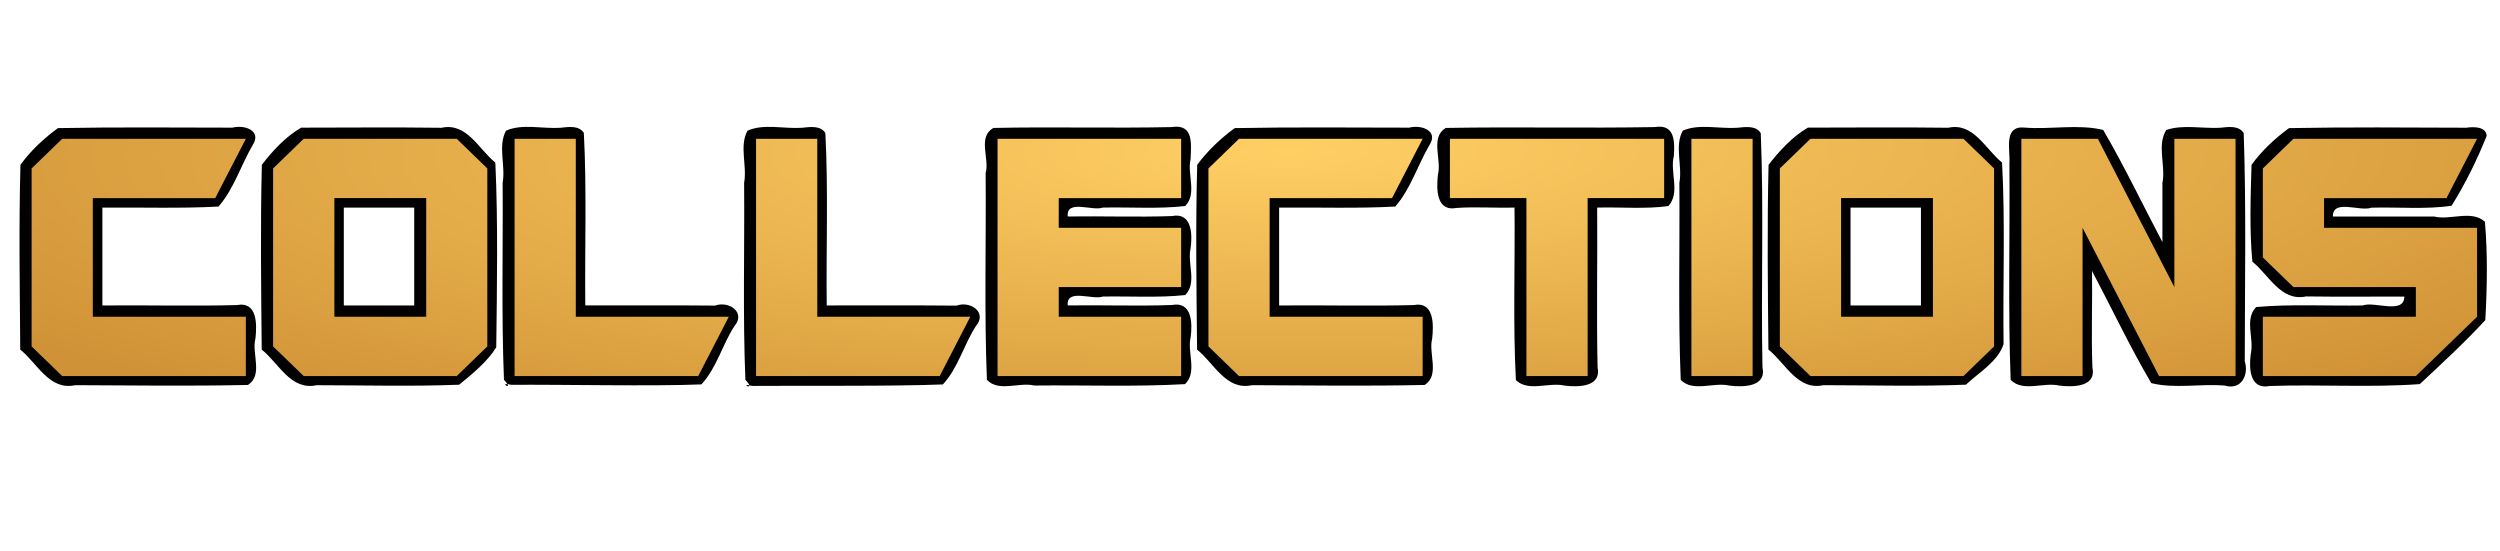
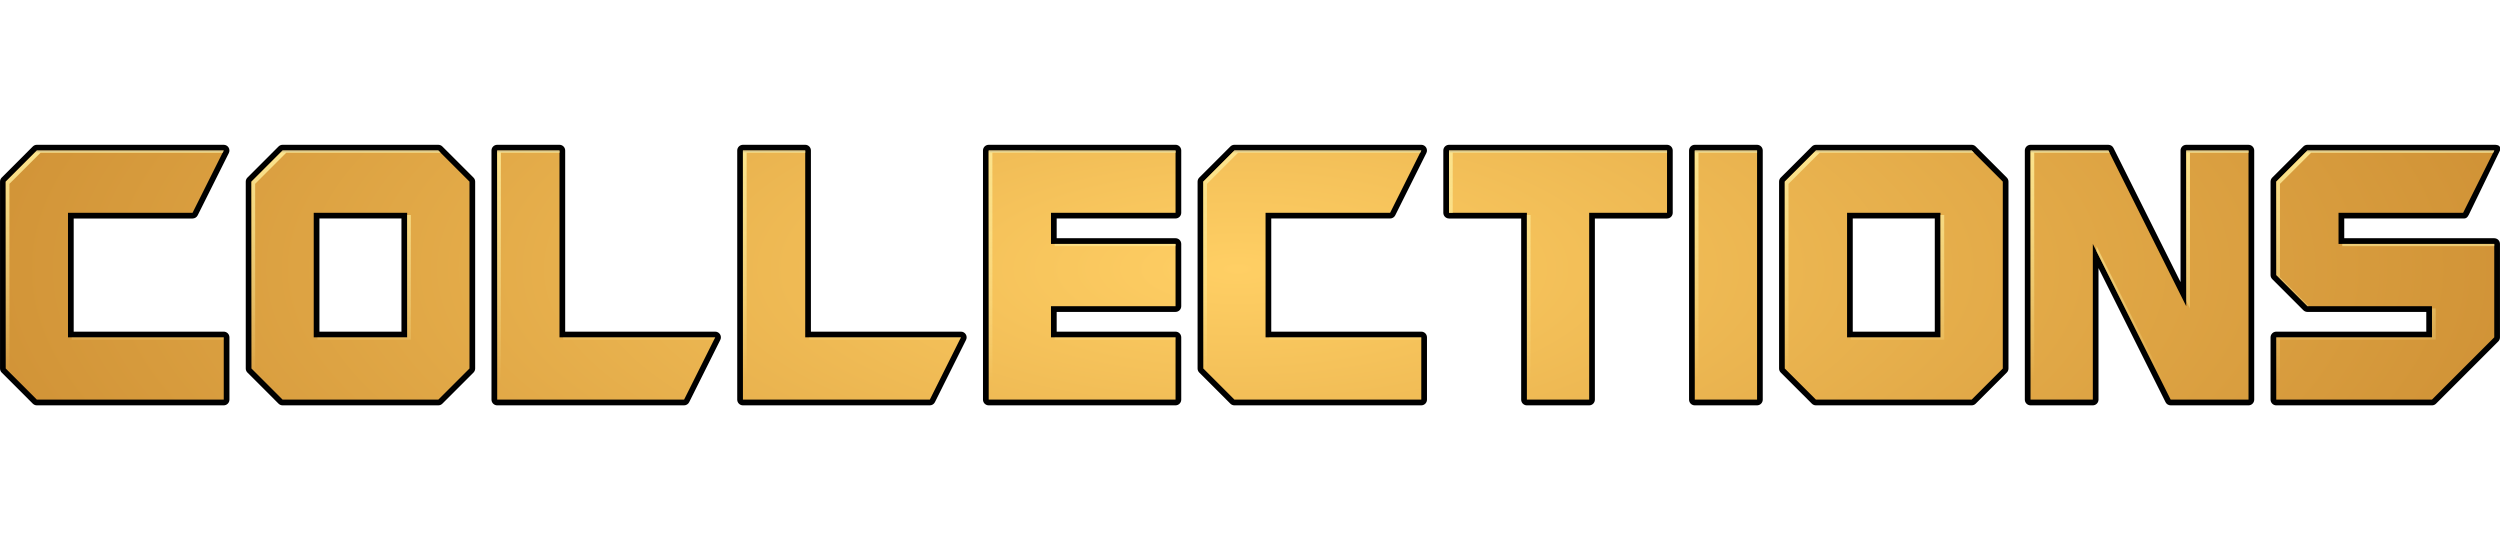
- <svg xmlns="http://www.w3.org/2000/svg" height="66.534" viewBox="0 0 79.994 17.604" width="302.341">
-   <radialGradient id="a" cx="56.144" cy="262.755" gradientTransform="matrix(1.235933 -.00469653 .00099852 .262769 -12.85409 202.7963)" gradientUnits="userSpaceOnUse" r="39.815">
-     <stop offset="0" stop-color="#ffcf64" />
-     <stop offset="1" stop-color="#d09236" />
-   </radialGradient>
-   <g fill="#fbe01b" stroke-width=".511" transform="translate(-15.59107 -266.7455)">
-     <path d="m61.551 286.395c-1.77.041-3.556-.013-5.324.027-.48.275-.107.951-.231 1.387.017 2.116-.043 4.254.037 6.355.354.388.961.062 1.416.176 1.493-.017 3.012.043 4.488-.043.373-.373.058-.974.167-1.442.056-.421.044-1.113-.558-.99-1.031.038-2.07-.003-3.104.012-.048-.536.74-.157 1.043-.272.815-.015 1.658.042 2.457-.046.362-.378.054-.973.161-1.44.057-.419.043-1.114-.558-.988-1.031.037-2.069-.003-3.104.012-.047-.539.738-.156 1.043-.273.815-.019 1.661.047 2.457-.048.363-.377.053-.971.161-1.438.013-.444.108-1.093-.554-.99zm14.389 0c-2.074.04-4.164-.012-6.236.027-.473.296-.114.971-.232 1.428-.045.423-.067 1.153.556 1.031.572-.041 1.15.006 1.725-.012.02 1.765-.049 3.556.041 5.305.377.37.975.057 1.444.167.421.056 1.112.043.99-.559-.034-1.633.001-3.275-.012-4.912.703-.021 1.435.052 2.121-.047.364-.414.04-1.039.163-1.538.029-.426.039-.993-.559-.89zm-42.389.018c-1.729-.002-3.473-.02-5.195.014-.419.315-.821.704-1.117 1.129-.05 1.883-.019 3.788-.006 5.68.505.412.867 1.269 1.637 1.093 1.715.008 3.44.032 5.148-.007.46-.306.103-.968.222-1.424.045-.423.066-1.154-.556-1.031-1.331.036-2.67-.002-4.004.012 0-1.003-0-2.005 0-3.008 1.151-.012 2.324.031 3.461-.033.457-.542.666-1.267 1.015-1.885.286-.452-.248-.639-.605-.539zm9.777.004c-.53.038-1.144-.135-1.623.09-.249.476-.006 1.081-.1 1.603.015 2.016-.039 4.054.04 6.055.352.388-.235.039.218.153 1.486-.013 4.193.05 5.664-.013.455-.503.621-1.215.982-1.789.356-.426-.171-.788-.574-.633-1.288-.014-2.578-.002-3.867-.006-.018-1.764.046-3.555-.043-5.303-.151-.238-.463-.182-.697-.158zm7.193 0c-.529.038-1.143-.135-1.621.09-.251.475-.005 1.081-.1 1.603.017 2.016-.042 4.054.038 6.055.354.388-.247.073.207.187 1.486-.013 4.205.016 5.677-.046.454-.504.622-1.215.982-1.791.353-.427-.171-.786-.574-.631-1.289-.014-2.58-.002-3.869-.006-.02-1.764.049-3.555-.041-5.303-.152-.238-.464-.182-.699-.158zm18.09-.004c-1.729-.002-3.473-.02-5.195.014-.418.316-.818.707-1.117 1.129-.05 1.883-.021 3.788-.004 5.68.505.411.864 1.27 1.635 1.093 1.715.008 3.44.032 5.148-.007.458-.307.104-.967.222-1.424.045-.423.066-1.154-.556-1.031-1.331.036-2.67-.002-4.004.012v-3.008c1.151-.012 2.324.031 3.461-.033.457-.542.666-1.267 1.015-1.885.286-.452-.248-.639-.605-.539zm9.777.004c-.53.037-1.14-.132-1.621.088-.255.474-.005 1.083-.102 1.605.015 2.016-.039 4.054.04 6.055.364.388.978.064 1.446.176.42.056 1.115.043.99-.559-.048-2.393.043-4.817-.051-7.199-.144-.246-.467-.19-.701-.166zm14.389 0c-.528.029-1.113-.107-1.607.068-.285.482-.008 1.099-.113 1.63v1.816c-.587-1.147-1.136-2.34-1.766-3.449-.753-.186-1.566-.006-2.341-.071-.649-.069-.417.712-.452 1.099.018 2.216-.044 4.454.037 6.655.366.387.978.064 1.446.176.421.055 1.114.044.99-.559-.038-.985.004-1.977-.012-2.965.588 1.146 1.134 2.343 1.766 3.449.703.181 1.466.011 2.191.076.503.152.72-.346.594-.748.002-2.333.046-4.692-.031-7.012-.144-.246-.467-.19-.701-.166zm7.318-.002c-1.752-.007-3.52-.021-5.266.012-.419.315-.821.704-1.117 1.129-.028.981-.065 2.006.025 2.977.493.407.849 1.234 1.603 1.068.975.015 1.951.002 2.926.005-.012.562-.883.136-1.247.273-1.052.018-2.135-.047-3.169.048-.359.379-.054.971-.161 1.438-.054.421-.044 1.11.558.99 1.486-.055 3.009.053 4.479-.059.663-.639 1.345-1.287 1.951-1.967.054-1.0.073-2.039-.012-3.023-.395-.374-1.025-.039-1.508-.16h-3.021c-.011-.554.81-.142 1.147-.273.79-.025 1.629.06 2.39-.061.41-.677.76-1.412 1.045-2.148-.019-.294-.406-.283-.623-.246zm-64.49-.004c-.459.275-.862.72-1.174 1.145-.045 1.883-.021 3.789-.004 5.68.506.411.865 1.269 1.635 1.094 1.413.002 2.847.042 4.248-.015.401-.341.84-.706 1.105-1.15.021-1.884.056-3.809-.027-5.678-.494-.408-.85-1.242-1.605-1.07-1.392-.019-2.785-.005-4.178-.004zm44.891 0c-.459.274-.859.721-1.174 1.146-.044 1.883-.022 3.787-.004 5.678.505.412.867 1.269 1.637 1.094 1.413.002 2.847.042 4.248-.015.391-.381.959-.715 1.121-1.249-.023-1.854.052-3.742-.045-5.579-.493-.408-.849-1.242-1.605-1.07-1.392-.019-2.785-.005-4.178-.004zm-41.525 2.459v3.008h-2.098v-3.008zm44.891 0v3.008h-2.098v-3.008z" fill="#000" transform="matrix(1.073981 0 0 1.040928 -13.00946 -27.30502)" />
-     <path d="m17.581 271.186-.979.949v5.695l.979.949h5.876v-1.898h-4.897v-3.796h3.917l.98-1.898zm7.727 0-.979.949v5.695l.979.949h4.896l.98-.949v-5.695l-.98-.949zm6.748 0v7.593h5.876l.979-1.898h-4.896v-5.694zm7.727 0v7.593h5.876l.979-1.898h-4.896v-5.694zm7.727 0v7.593h5.875v-1.898h-3.917v-.949h3.917v-1.898h-3.917v-.949h3.917v-1.898zm7.727 0-.979.949v5.695l.979.949h5.875v-1.898h-4.896v-3.796h3.917l.979-1.898zm6.748 0v1.898h2.448v5.694h1.959v-5.694h2.448v-1.898zm7.727 0v7.593h1.959v-7.593zm3.81 0-.98.949v5.695l.98.949h4.896l.979-.949v-5.695l-.979-.949zm6.748 0v7.593h1.958v-4.745l2.448 4.745h2.448v-7.593h-1.958v4.745l-2.448-4.745zm8.706 0-.979.949v2.848l.979.949h3.917v.949h-4.896v1.898h4.896l1.959-1.898v-2.847h-4.896v-.949h3.918l.978-1.898zm-62.686 1.898h2.938v3.796h-2.938zm48.212 0h2.938v3.796h-2.938z" fill="url(#a)" />
+ <svg xmlns="http://www.w3.org/2000/svg" xmlns:xlink="http://www.w3.org/1999/xlink" width="302.341" height="66.534" viewBox="0 0 79.994 17.604" version="1.1" id="svg9136">
+   <defs id="defs9130">
+     <linearGradient id="linearGradient4559">
+       <stop style="stop-color:#000000;stop-opacity:1" offset="0" id="stop4555" />
+       <stop id="stop4563" offset="0.007" style="stop-color:#c5bb8f;stop-opacity:1" />
+       <stop style="stop-color:#fbe38c;stop-opacity:1" offset="0.018" id="stop4565" />
+       <stop style="stop-color:#fffbb1;stop-opacity:0;" offset="1" id="stop4557" />
+     </linearGradient>
+     <linearGradient id="linearGradient4549">
+       <stop style="stop-color:#ffcf64;stop-opacity:1" offset="0" id="stop4545" />
+       <stop style="stop-color:#d09236;stop-opacity:1" offset="1" id="stop4547" />
+     </linearGradient>
+     <radialGradient xlink:href="#linearGradient4549" id="radialGradient4553" cx="55.191" cy="275.031" fx="55.191" fy="275.031" r="39.815" gradientTransform="matrix(1.046517,0,0,0.3840344,-2.567365,169.7277)" gradientUnits="userSpaceOnUse" />
+     <linearGradient xlink:href="#linearGradient4559" id="linearGradient4561" x1="17.804" y1="17.983" x2="17.804" y2="46.173" gradientUnits="userSpaceOnUse" />
+   </defs>
+   <g id="layer1" transform="translate(-15.59107,-266.7455)">
+     <g aria-label="All Games" style="font-style:normal;font-variant:normal;font-weight:normal;font-stretch:normal;font-size:20.44px;line-height:12.775px;font-family:'namco regular';-inkscape-font-specification:'namco regular, ';letter-spacing:0px;word-spacing:0px;fill:#fbe01b;fill-opacity:1;stroke:none;stroke-width:0.511px;stroke-linecap:butt;stroke-linejoin:miter;stroke-opacity:1" id="text4594">
+       <g style="font-style:normal;font-variant:normal;font-weight:normal;font-stretch:normal;font-size:medium;line-height:4.559px;font-family:'namco regular';-inkscape-font-specification:'namco regular, ';letter-spacing:0px;word-spacing:0px;fill:#000000;fill-opacity:1;stroke:none;stroke-width:0.182px;stroke-linecap:butt;stroke-linejoin:miter;stroke-opacity:1" id="g5800" transform="matrix(1.092957,0,0,1.092957,-14.32256,-41.81751)">
+         <path id="path5798" d="m 48.426,171.732 c -0.168,-5.6e-4 -0.328,0.066 -0.447,0.184 l -3.445,3.445 c -0.118,0.119 -0.184,0.28 -0.184,0.447 v 20.678 c -5.65e-4,0.168 0.065,0.328 0.184,0.447 l 3.445,3.445 c 0.119,0.118 0.28,0.184 0.447,0.184 h 20.678 c 0.348,-3e-4 0.631,-0.283 0.631,-0.631 v -6.893 c -3.02e-4,-0.348 -0.283,-0.631 -0.631,-0.631 H 52.502 V 179.887 H 65.656 c 0.239,1.5e-4 0.457,-0.134 0.564,-0.348 l 3.447,-6.893 c 0.21,-0.42 -0.095,-0.914 -0.564,-0.914 z m 27.191,0 c -0.168,-5.6e-4 -0.328,0.066 -0.447,0.184 l -3.445,3.445 c -0.118,0.119 -0.184,0.28 -0.184,0.447 v 20.678 c -5.65e-4,0.168 0.065,0.328 0.184,0.447 l 3.445,3.445 c 0.119,0.118 0.28,0.184 0.447,0.184 h 17.23 c 0.168,5.7e-4 0.328,-0.066 0.447,-0.184 l 3.447,-3.445 c 0.118,-0.119 0.184,-0.28 0.184,-0.447 v -20.678 c 5.65e-4,-0.168 -0.065,-0.328 -0.184,-0.447 l -3.447,-3.445 c -0.119,-0.118 -0.28,-0.184 -0.447,-0.184 z m 23.746,0 c -0.348,3e-4 -0.631,0.283 -0.631,0.631 v 27.568 c 3.02e-4,0.348 0.283,0.631 0.631,0.631 h 20.678 c 0.239,1.5e-4 0.457,-0.134 0.564,-0.348 l 3.445,-6.893 c 0.21,-0.42 -0.095,-0.914 -0.564,-0.914 h -16.6 v -20.045 c -3e-4,-0.348 -0.283,-0.631 -0.631,-0.631 z m 27.191,0 c -0.348,3e-4 -0.631,0.283 -0.631,0.631 v 27.568 c 3e-4,0.348 0.283,0.631 0.631,0.631 h 20.678 c 0.239,1.5e-4 0.457,-0.134 0.564,-0.348 l 3.445,-6.893 c 0.21,-0.42 -0.095,-0.914 -0.564,-0.914 h -16.6 v -20.045 c -3e-4,-0.348 -0.283,-0.631 -0.631,-0.631 z m 27.193,0 c -0.348,3e-4 -0.631,0.283 -0.631,0.631 v 27.568 c 3e-4,0.348 0.283,0.631 0.631,0.631 h 20.676 c 0.348,-3e-4 0.631,-0.283 0.631,-0.631 v -6.893 c -3e-4,-0.348 -0.283,-0.631 -0.631,-0.631 h -13.152 v -2.184 h 13.152 c 0.348,-3e-4 0.631,-0.283 0.631,-0.631 v -6.893 c -3e-4,-0.348 -0.283,-0.631 -0.631,-0.631 h -13.152 v -2.184 h 13.152 c 0.348,-3e-4 0.631,-0.283 0.631,-0.631 v -6.893 c -3e-4,-0.348 -0.283,-0.631 -0.631,-0.631 z m 27.191,0 c -0.168,-5.6e-4 -0.328,0.066 -0.447,0.184 l -3.445,3.445 c -0.118,0.119 -0.184,0.28 -0.184,0.447 v 20.678 c -5.6e-4,0.168 0.066,0.328 0.184,0.447 l 3.445,3.445 c 0.119,0.118 0.28,0.184 0.447,0.184 h 20.676 c 0.348,-3e-4 0.631,-0.283 0.631,-0.631 v -6.893 c -3e-4,-0.348 -0.283,-0.631 -0.631,-0.631 h -16.6 v -12.521 h 13.154 c 0.239,1.5e-4 0.457,-0.134 0.564,-0.348 l 3.445,-6.893 c 0.21,-0.42 -0.095,-0.914 -0.564,-0.914 z m 23.746,0 c -0.348,3e-4 -0.631,0.283 -0.631,0.631 v 6.893 c 3e-4,0.348 0.283,0.631 0.631,0.631 h 7.984 v 20.045 c 3e-4,0.348 0.283,0.631 0.631,0.631 h 6.893 c 0.348,-3e-4 0.631,-0.283 0.631,-0.631 v -20.045 h 7.984 c 0.348,-3e-4 0.631,-0.283 0.631,-0.631 v -6.893 c -3e-4,-0.348 -0.283,-0.631 -0.631,-0.631 z m 27.191,0 c -0.348,3e-4 -0.631,0.283 -0.631,0.631 v 27.568 c 3e-4,0.348 0.283,0.631 0.631,0.631 h 6.893 c 0.348,-3e-4 0.631,-0.283 0.631,-0.631 v -27.568 c -3e-4,-0.348 -0.283,-0.631 -0.631,-0.631 z m 13.408,0 c -0.168,-5.7e-4 -0.328,0.066 -0.447,0.184 l -3.447,3.445 c -0.118,0.119 -0.184,0.28 -0.184,0.447 v 20.678 c -5.7e-4,0.168 0.066,0.328 0.184,0.447 l 3.447,3.445 c 0.119,0.118 0.28,0.184 0.447,0.184 h 17.23 c 0.168,5.7e-4 0.328,-0.066 0.447,-0.184 l 3.445,-3.445 c 0.118,-0.119 0.184,-0.28 0.184,-0.447 v -20.678 c 5.6e-4,-0.168 -0.066,-0.328 -0.184,-0.447 l -3.445,-3.445 c -0.119,-0.118 -0.28,-0.184 -0.447,-0.184 z m 23.746,0 c -0.348,3e-4 -0.631,0.283 -0.631,0.631 v 27.568 c 3e-4,0.348 0.283,0.631 0.631,0.631 h 6.891 c 0.348,-3.1e-4 0.631,-0.283 0.631,-0.631 V 185.375 l 7.42,14.84 c 0.107,0.213 0.326,0.348 0.564,0.348 h 8.615 c 0.348,-3e-4 0.631,-0.283 0.631,-0.631 v -27.568 c -3e-4,-0.348 -0.283,-0.631 -0.631,-0.631 h -6.891 c -0.348,3e-4 -0.631,0.283 -0.631,0.631 v 14.557 l -7.42,-14.84 c -0.107,-0.213 -0.326,-0.348 -0.564,-0.348 z m 30.637,0 c -0.168,-5.7e-4 -0.328,0.066 -0.447,0.184 l -3.445,3.445 c -0.118,0.119 -0.184,0.28 -0.184,0.447 v 10.34 c -5.7e-4,0.168 0.066,0.328 0.184,0.447 l 3.445,3.445 c 0.119,0.118 0.28,0.184 0.447,0.184 h 13.154 v 2.184 h -16.6 c -0.348,3e-4 -0.631,0.283 -0.631,0.631 v 6.893 c 3e-4,0.348 0.283,0.631 0.631,0.631 h 17.23 c 0.168,5.7e-4 0.328,-0.066 0.447,-0.184 l 6.893,-6.893 c 0.118,-0.119 0.184,-0.28 0.184,-0.447 v -10.338 c -3e-4,-0.348 -0.283,-0.631 -0.631,-0.631 h -16.6 v -2.184 h 13.258 c 0.348,-3e-4 0.484,-0.313 0.631,-0.631 l 3.341,-6.893 c 0.089,-0.209 0.029,-0.353 -0.049,-0.458 -0.115,-0.154 -0.375,-0.173 -0.582,-0.173 z m -219.973,8.154 h 9.076 v 12.521 h -9.076 z m 169.666,0 h 9.076 v 12.521 h -9.076 z" style="font-style:normal;font-variant:normal;font-weight:normal;font-stretch:normal;line-height:8.951px;font-family:Guardians;-inkscape-font-specification:Guardians;text-align:center;text-anchor:middle;stroke-width:0.689px" transform="matrix(0.2645833,0,0,0.2645833,15.63529,241.1213)" />
+       </g>
+       <path id="path5742" style="font-style:normal;font-variant:normal;font-weight:normal;font-stretch:normal;font-size:medium;line-height:8.951px;font-family:Guardians;-inkscape-font-specification:Guardians;text-align:center;letter-spacing:0px;word-spacing:0px;text-anchor:middle;fill:url(#radialGradient4553);fill-opacity:1;stroke:none;stroke-width:0.199px;stroke-linecap:butt;stroke-linejoin:miter;stroke-opacity:1" d="m 16.77,271.561 -0.996,0.996 v 5.98 l 0.996,0.996 h 5.98 v -1.993 H 17.766 v -3.986 h 3.986 l 0.997,-1.993 z m 7.863,0 -0.996,0.996 v 5.98 l 0.996,0.996 h 4.983 l 0.997,-0.996 v -5.98 l -0.997,-0.996 z m 6.867,0 v 7.972 h 5.98 l 0.996,-1.993 h -4.983 v -5.979 z m 7.863,0 v 7.972 h 5.98 l 0.996,-1.993 h -4.983 v -5.979 z m 7.864,0 v 7.972 h 5.979 v -1.993 h -3.986 v -0.996 h 3.986 v -1.993 h -3.986 v -0.996 h 3.986 v -1.993 z m 7.863,0 -0.996,0.996 v 5.98 l 0.996,0.996 h 5.979 v -1.993 h -4.983 v -3.986 h 3.986 l 0.996,-1.993 z m 6.867,0 v 1.993 h 2.491 v 5.979 h 1.993 v -5.979 h 2.491 v -1.993 z m 7.863,0 v 7.972 h 1.993 v -7.972 z m 3.877,0 -0.997,0.996 v 5.98 l 0.997,0.996 H 78.68 l 0.996,-0.996 v -5.98 L 78.68,271.561 Z m 6.867,0 v 7.972 h 1.993 v -4.983 l 2.491,4.983 h 2.491 v -7.972 h -1.993 v 4.983 l -2.491,-4.983 z m 8.859,0 -0.996,0.996 v 2.99 l 0.996,0.996 h 3.986 v 0.996 h -4.983 v 1.993 h 4.983 l 1.993,-1.993 v -2.989 h -4.983 v -0.996 h 3.987 l 0.996,-1.993 z m -63.794,1.993 h 2.989 v 3.986 h -2.989 z m 49.064,0 h 2.989 v 3.986 h -2.989 z" />
+       <g style="font-style:normal;font-variant:normal;font-weight:normal;font-stretch:normal;font-size:medium;line-height:4.559px;font-family:'namco regular';-inkscape-font-specification:'namco regular, ';letter-spacing:0px;word-spacing:0px;fill:#3aaae2;fill-opacity:1;stroke:none;stroke-width:0.182px;stroke-linecap:butt;stroke-linejoin:miter;stroke-opacity:1" transform="matrix(1.092957,0,0,1.092957,-13.32625,-43.16314)" id="g5777" />
+       <g style="font-style:normal;font-variant:normal;font-weight:normal;font-stretch:normal;font-size:medium;line-height:4.559px;font-family:'namco regular';-inkscape-font-specification:'namco regular, ';letter-spacing:0px;word-spacing:0px;fill:#000000;fill-opacity:1;stroke:none;stroke-width:0.182px;stroke-linecap:butt;stroke-linejoin:miter;stroke-opacity:1" id="g5796" transform="matrix(1.092957,0,0,1.092957,-13.32625,-43.16314)" />
+       <path style="font-style:normal;font-variant:normal;font-weight:normal;font-stretch:normal;font-size:medium;line-height:8.951px;font-family:Guardians;-inkscape-font-specification:Guardians;text-align:center;letter-spacing:0px;word-spacing:0px;text-anchor:middle;fill:url(#linearGradient4561);fill-opacity:1;stroke:none;stroke-width:0.753px;stroke-linecap:butt;stroke-linejoin:miter;stroke-opacity:1" d="M 4.455,18.201 0.689,21.967 V 44.566 L 4.455,48.332 H 4.635 L 1.137,44.834 V 22.234 L 4.902,18.469 H 26.92 l 0.135,-0.268 z m 29.719,0 -3.766,3.766 v 22.6 l 3.766,3.766 h 0.18 L 30.855,44.834 V 22.234 l 3.766,-3.766 h 18.652 l -0.268,-0.268 z m 25.953,0 v 30.131 h 0.447 V 18.469 h 7.086 v -0.268 z m 29.719,0 v 30.131 h 0.447 V 18.469 h 7.086 v -0.268 z m 29.723,0 v 30.131 h 0.445 V 18.469 h 22.152 v -0.268 z m 29.719,0 -3.766,3.766 v 22.6 l 3.766,3.766 h 0.178 L 145.967,44.834 V 22.234 l 3.766,-3.766 h 22.02 l 0.133,-0.268 z m 25.953,0 v 7.533 h 0.447 V 18.469 h 25.918 v -0.268 z m 29.719,0 v 30.131 h 0.447 V 18.469 h 7.086 v -0.268 z m 14.654,0 -3.768,3.766 v 22.6 l 3.768,3.766 h 0.18 l -3.5,-3.498 V 22.234 l 3.768,-3.766 h 18.652 l -0.268,-0.268 z m 25.953,0 v 30.131 h 0.447 V 18.469 h 9.104 l -0.135,-0.268 z m 18.832,0 V 36.406 l 0.447,0.895 V 18.469 h 7.084 v -0.268 z m 14.654,0 -3.766,3.766 v 11.301 l 3.766,3.766 h 0.178 l -3.498,-3.498 V 22.234 l 3.766,-3.766 h 22.018 l 0.137,-0.268 z M 49.24,26.002 V 40.799 H 38.389 v 0.268 H 49.688 V 26.002 Z m 135.416,0 v 22.33 h 0.447 V 26.002 Z m 50.021,0 v 14.797 h -10.852 v 0.268 H 235.125 V 26.002 Z M 127.547,29.5 v 0.268 h 14.619 V 29.5 Z m 155.719,0 v 0.268 h 18.387 V 29.5 Z m -29.721,0.268 v 0.627 l 8.969,17.938 h 0.314 z m 40.574,7.533 v 3.498 h -18.832 v 7.533 h 0.445 v -7.266 h 18.832 V 37.301 Z M 8.668,40.799 v 0.268 H 27.055 v -0.268 z m 59.439,0 v 0.268 h 18.252 l 0.133,-0.268 z m 29.719,0 v 0.268 h 18.254 l 0.133,-0.268 z m 29.721,0 v 0.268 h 14.619 v -0.268 z m 25.951,0 v 0.268 h 18.387 v -0.268 z" transform="matrix(0.2645833,0,0,0.2645833,15.59107,266.7455)" id="path4538" />
+     </g>
  </g>
</svg>
